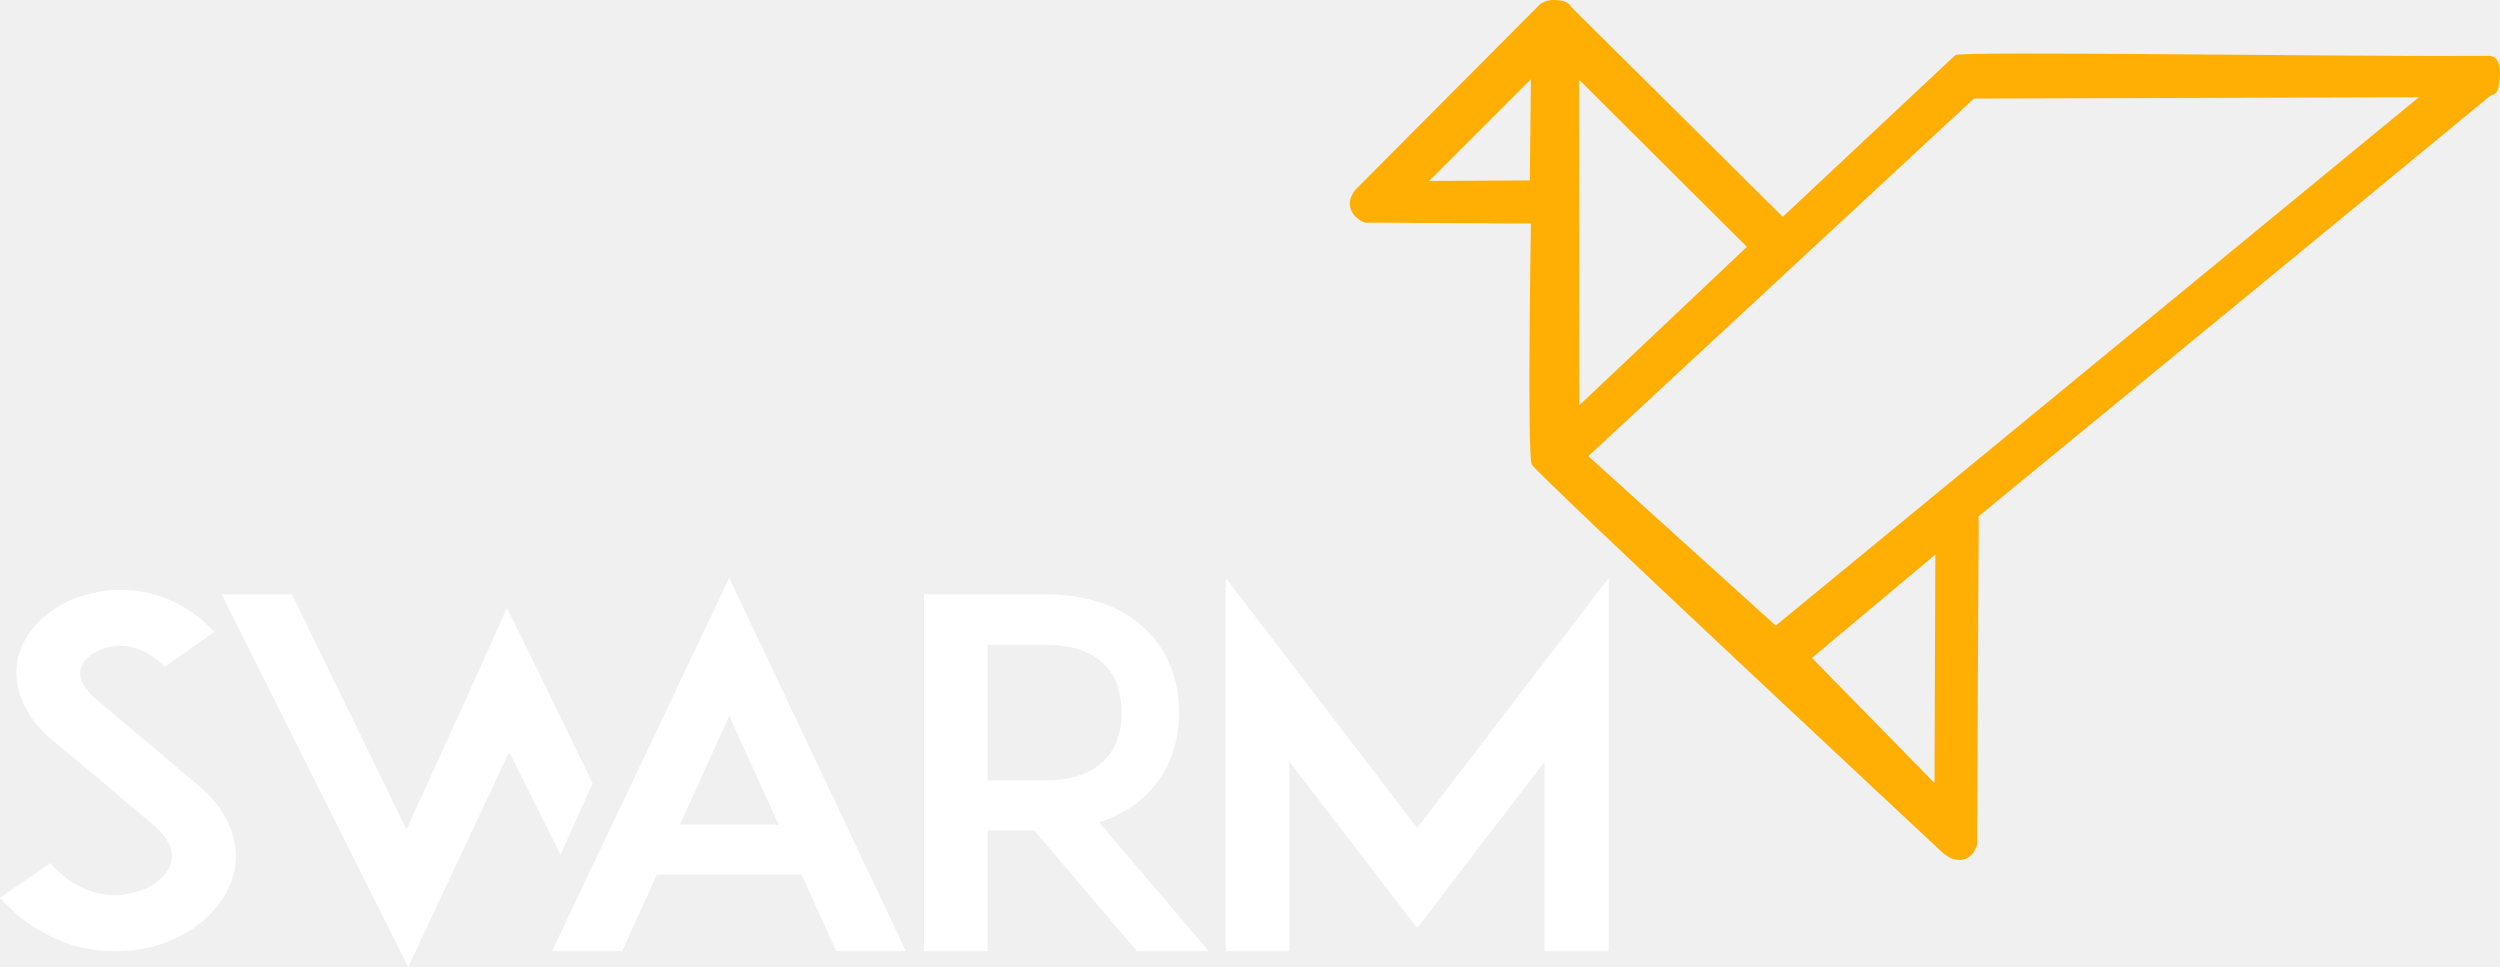
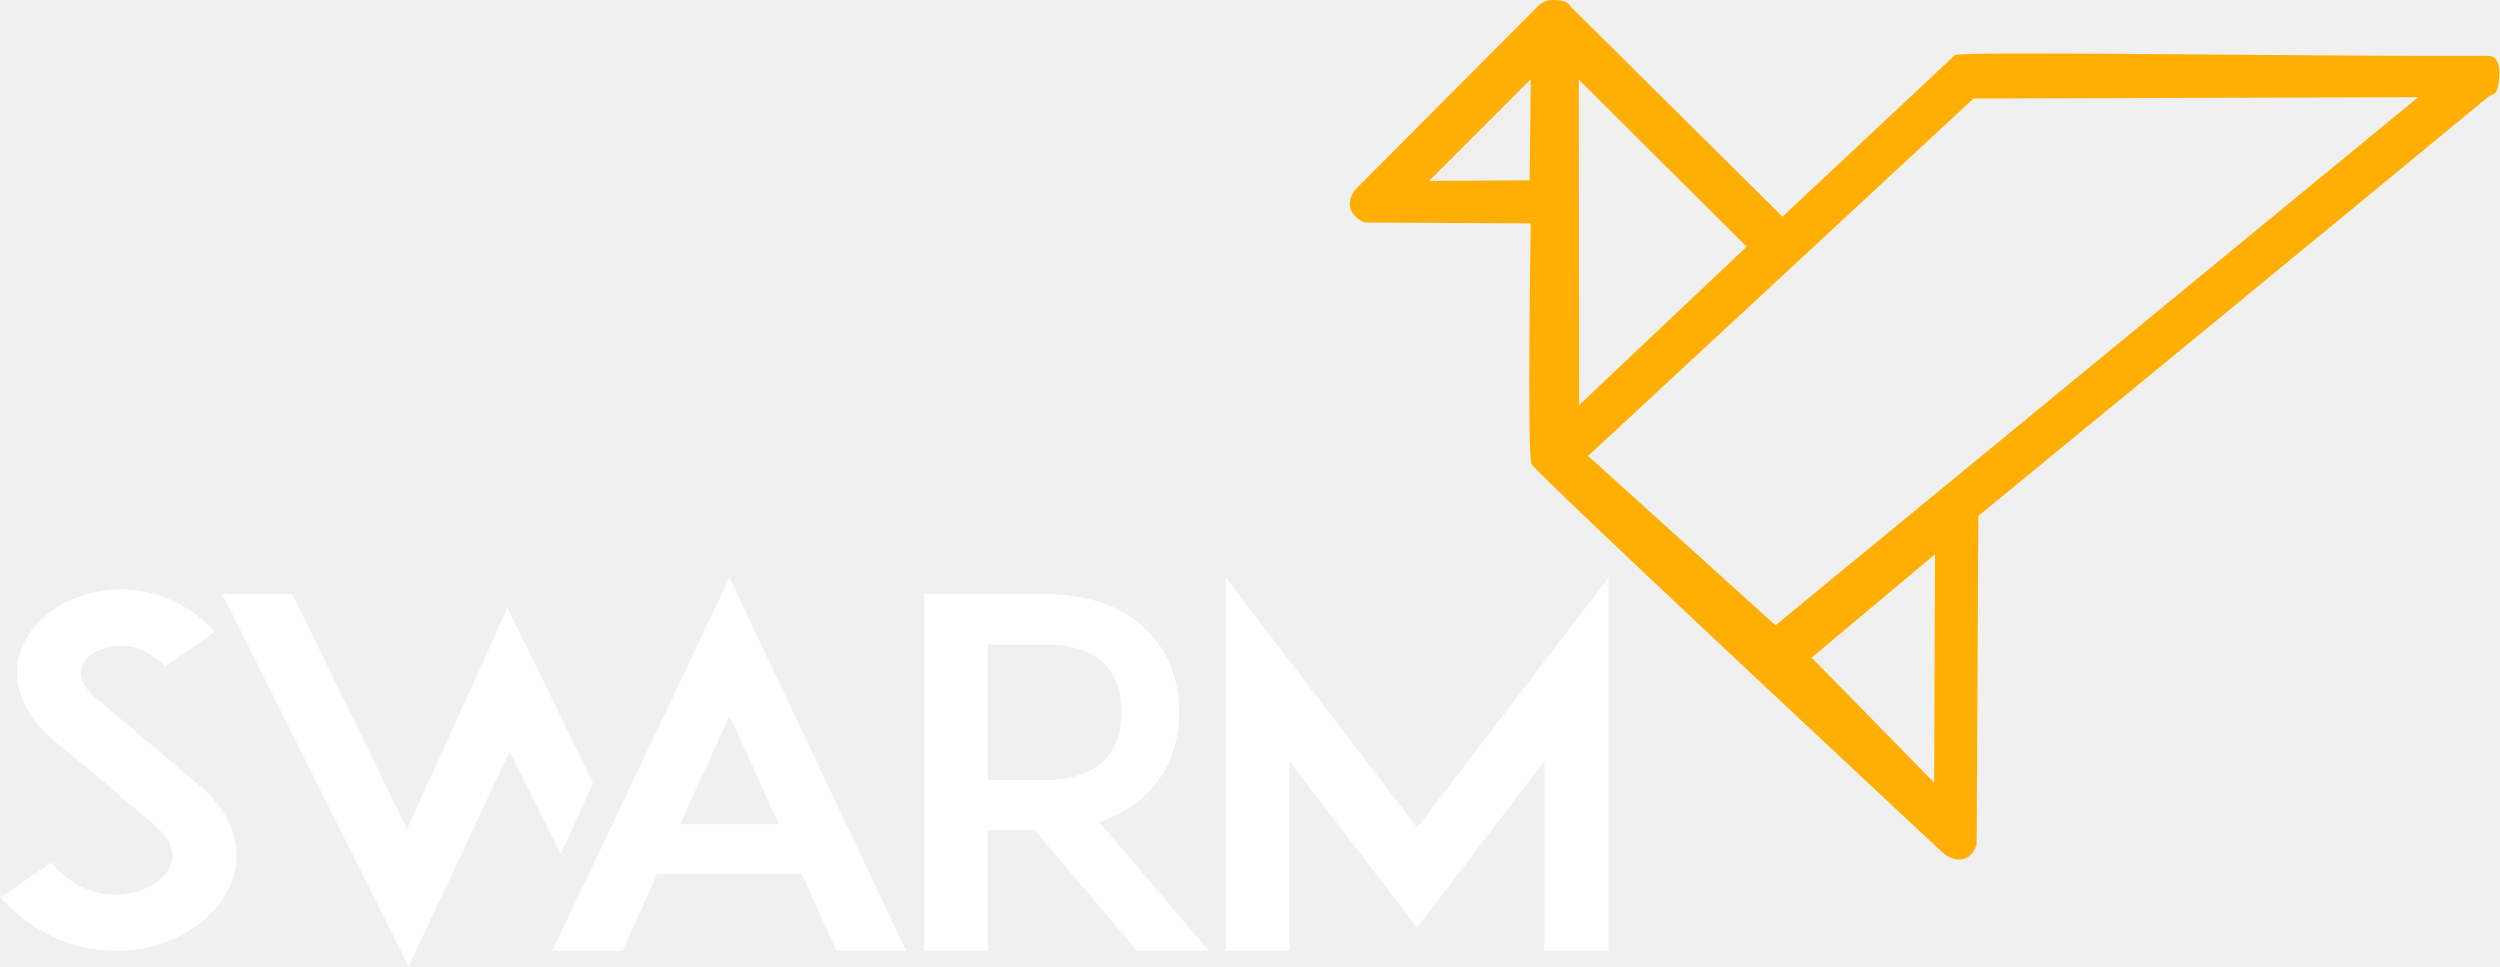
- <svg xmlns="http://www.w3.org/2000/svg" version="1.1" id="Layer_1" x="0px" y="0px" width="517.073px" height="200.001px" viewBox="-91.037 71.38 517.073 200.001" enable-background="new -91.037 71.38 517.073 200.001" xml:space="preserve">
+ <svg xmlns="http://www.w3.org/2000/svg" version="1.1" id="Layer_1" x="0px" y="0px" width="388px" height="150px" viewBox="-91.037 71.38 517.073 200.001" enable-background="new -91.037 71.38 517.073 200.001" xml:space="preserve">
  <g id="swarm-logo">
    <g>
      <path fill="#FFFFFF" d="M202.088,242.637l-39.603-51.72V268.1h13.162V228.91l26.441,34.414l26.326-34.414V268.1h13.277v-77.183    L202.088,242.637z M113.237,232.79v-28.048h11.802c5.446,0,9.531,1.293,12.142,3.878c3.175,2.983,3.744,7.163,3.744,10.147    c0,2.883-0.569,7.061-3.744,10.043c-2.611,2.586-6.696,3.979-12.142,3.979H113.237L113.237,232.79z M146.03,235.774    c4.428-4.276,6.811-10.245,6.811-17.007c0-6.865-2.383-12.831-6.811-17.109c-3.403-3.38-9.871-7.359-20.991-7.359h-24.964V268.1    h13.162v-24.967h9.646l21.22,24.967h14.863l-22.694-26.658C140.813,240.051,143.99,237.764,146.03,235.774L146.03,235.774z     M49.581,241.94l10.212-22.479l10.212,22.479H49.581z M23.142,268.1h14.524l7.148-15.816h29.956l7.15,15.816h14.411l-36.54-77.183    L23.142,268.1z M-30.668,194.299h-14.524l38.583,77.082l20.879-44.459l10.624,21.234l6.641-14.766L21.19,212.104l-7.375-15.019    l-6.809,15.216l-13.959,30.635L-30.668,194.299z M-50.64,233.287c-1.816-1.492-4.311-3.58-6.354-5.37l-14.07-11.837    c-3.519-2.984-3.63-5.271-3.177-6.662c0.681-2.09,3.177-3.781,6.127-4.277c2.384-0.398,6.809-0.398,11.12,4.176l10.326-7.26    c-3.29-3.48-7.148-5.968-11.459-7.459c-4.086-1.293-8.397-1.591-12.483-0.796c-3.746,0.596-7.263,2.089-10.099,4.177    c-3.063,2.288-5.221,5.073-6.242,8.256c-1.021,2.984-0.906,6.266,0.229,9.35c1.134,3.184,3.29,6.166,6.467,8.851l10.327,8.554    c0.453,0.398,6.58,5.669,10.326,8.753c2.383,1.989,4.993,4.972,3.857,8.354c-1.021,2.984-4.539,5.472-8.851,6.168    c-2.496,0.495-5.22,0.298-7.717-0.599c-3.063-0.992-5.899-2.982-8.283-5.768l-10.441,7.162c3.972,4.475,8.625,7.559,13.958,9.447    c3.177,1.096,6.582,1.594,9.987,1.594c1.702,0,3.404-0.102,5.105-0.398c9.192-1.592,16.568-7.261,18.951-14.422    c1.136-3.384,1.021-6.963-0.228-10.345C-44.511,239.453-47.008,236.172-50.64,233.287L-50.64,233.287z" />
      <path fill="#FFAF03" d="M276.236,200.771l-38.771-35.046l79.751-73.956l92.029-0.277L276.236,200.771z M283.724,207.463    l25.525-21.385l-0.175,47.258L283.724,207.463z M235.531,87.835l34.739,34.6l-34.669,32.769L235.531,87.835z M225.368,108.694    l-20.811,0.115l21.041-21.043L225.368,108.694z M423.77,82.939c-33.288,0.171-108.14-1.036-110.383-0.173l-35.7,33.46    l-43.811-43.464c0,0-0.343-1.438-3.792-1.38c-1.609,0.026-2.588,0.863-2.588,0.863l-38.117,38.288c0,0-1.495,1.609-1.207,3.45    c0.404,2.576,3.104,3.45,3.104,3.45l34.323,0.172c0,0-0.8,47.901,0.174,49.844c0.977,1.954,84.509,79.856,84.509,79.856    s1.571,1.642,3.278,1.897c3.45,0.517,4.312-3.104,4.312-3.104l0.345-67.957c0,0,74.68-61.228,105.554-86.753    c0.908-0.751,1.955,0.167,2.241-4.138C426.182,84.663,425.504,82.93,423.77,82.939L423.77,82.939z" />
    </g>
  </g>
</svg>
